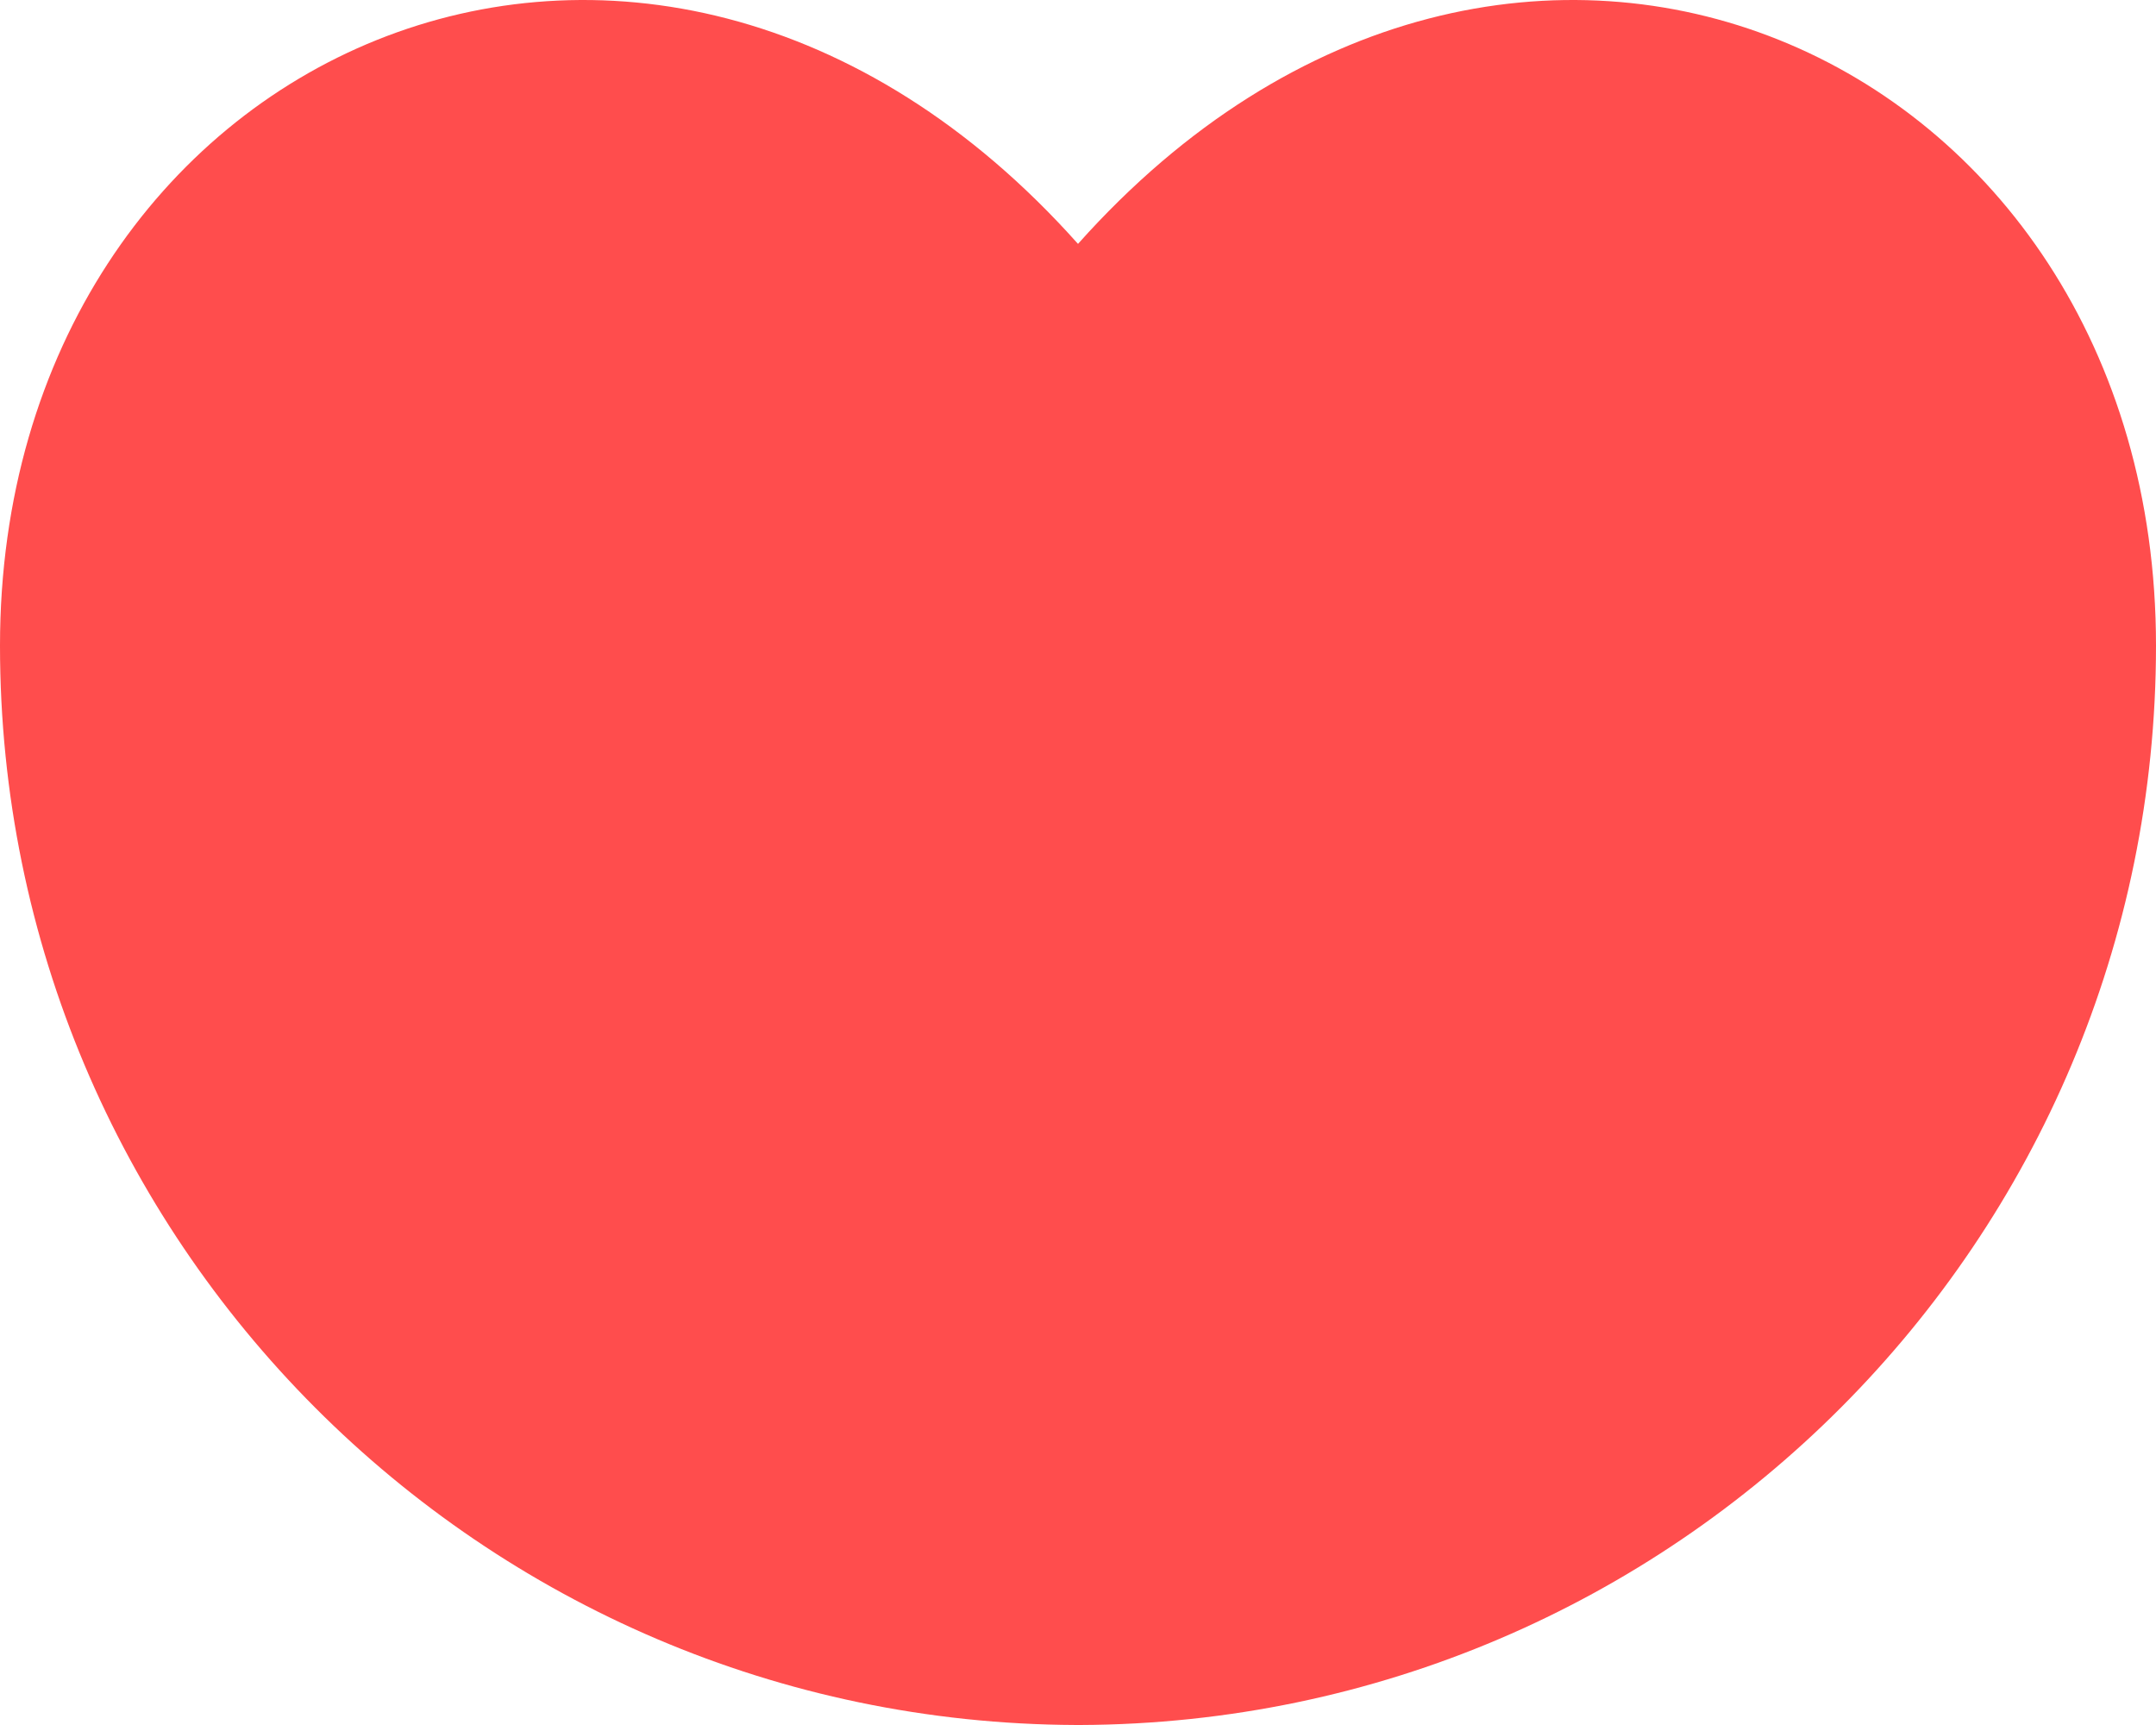
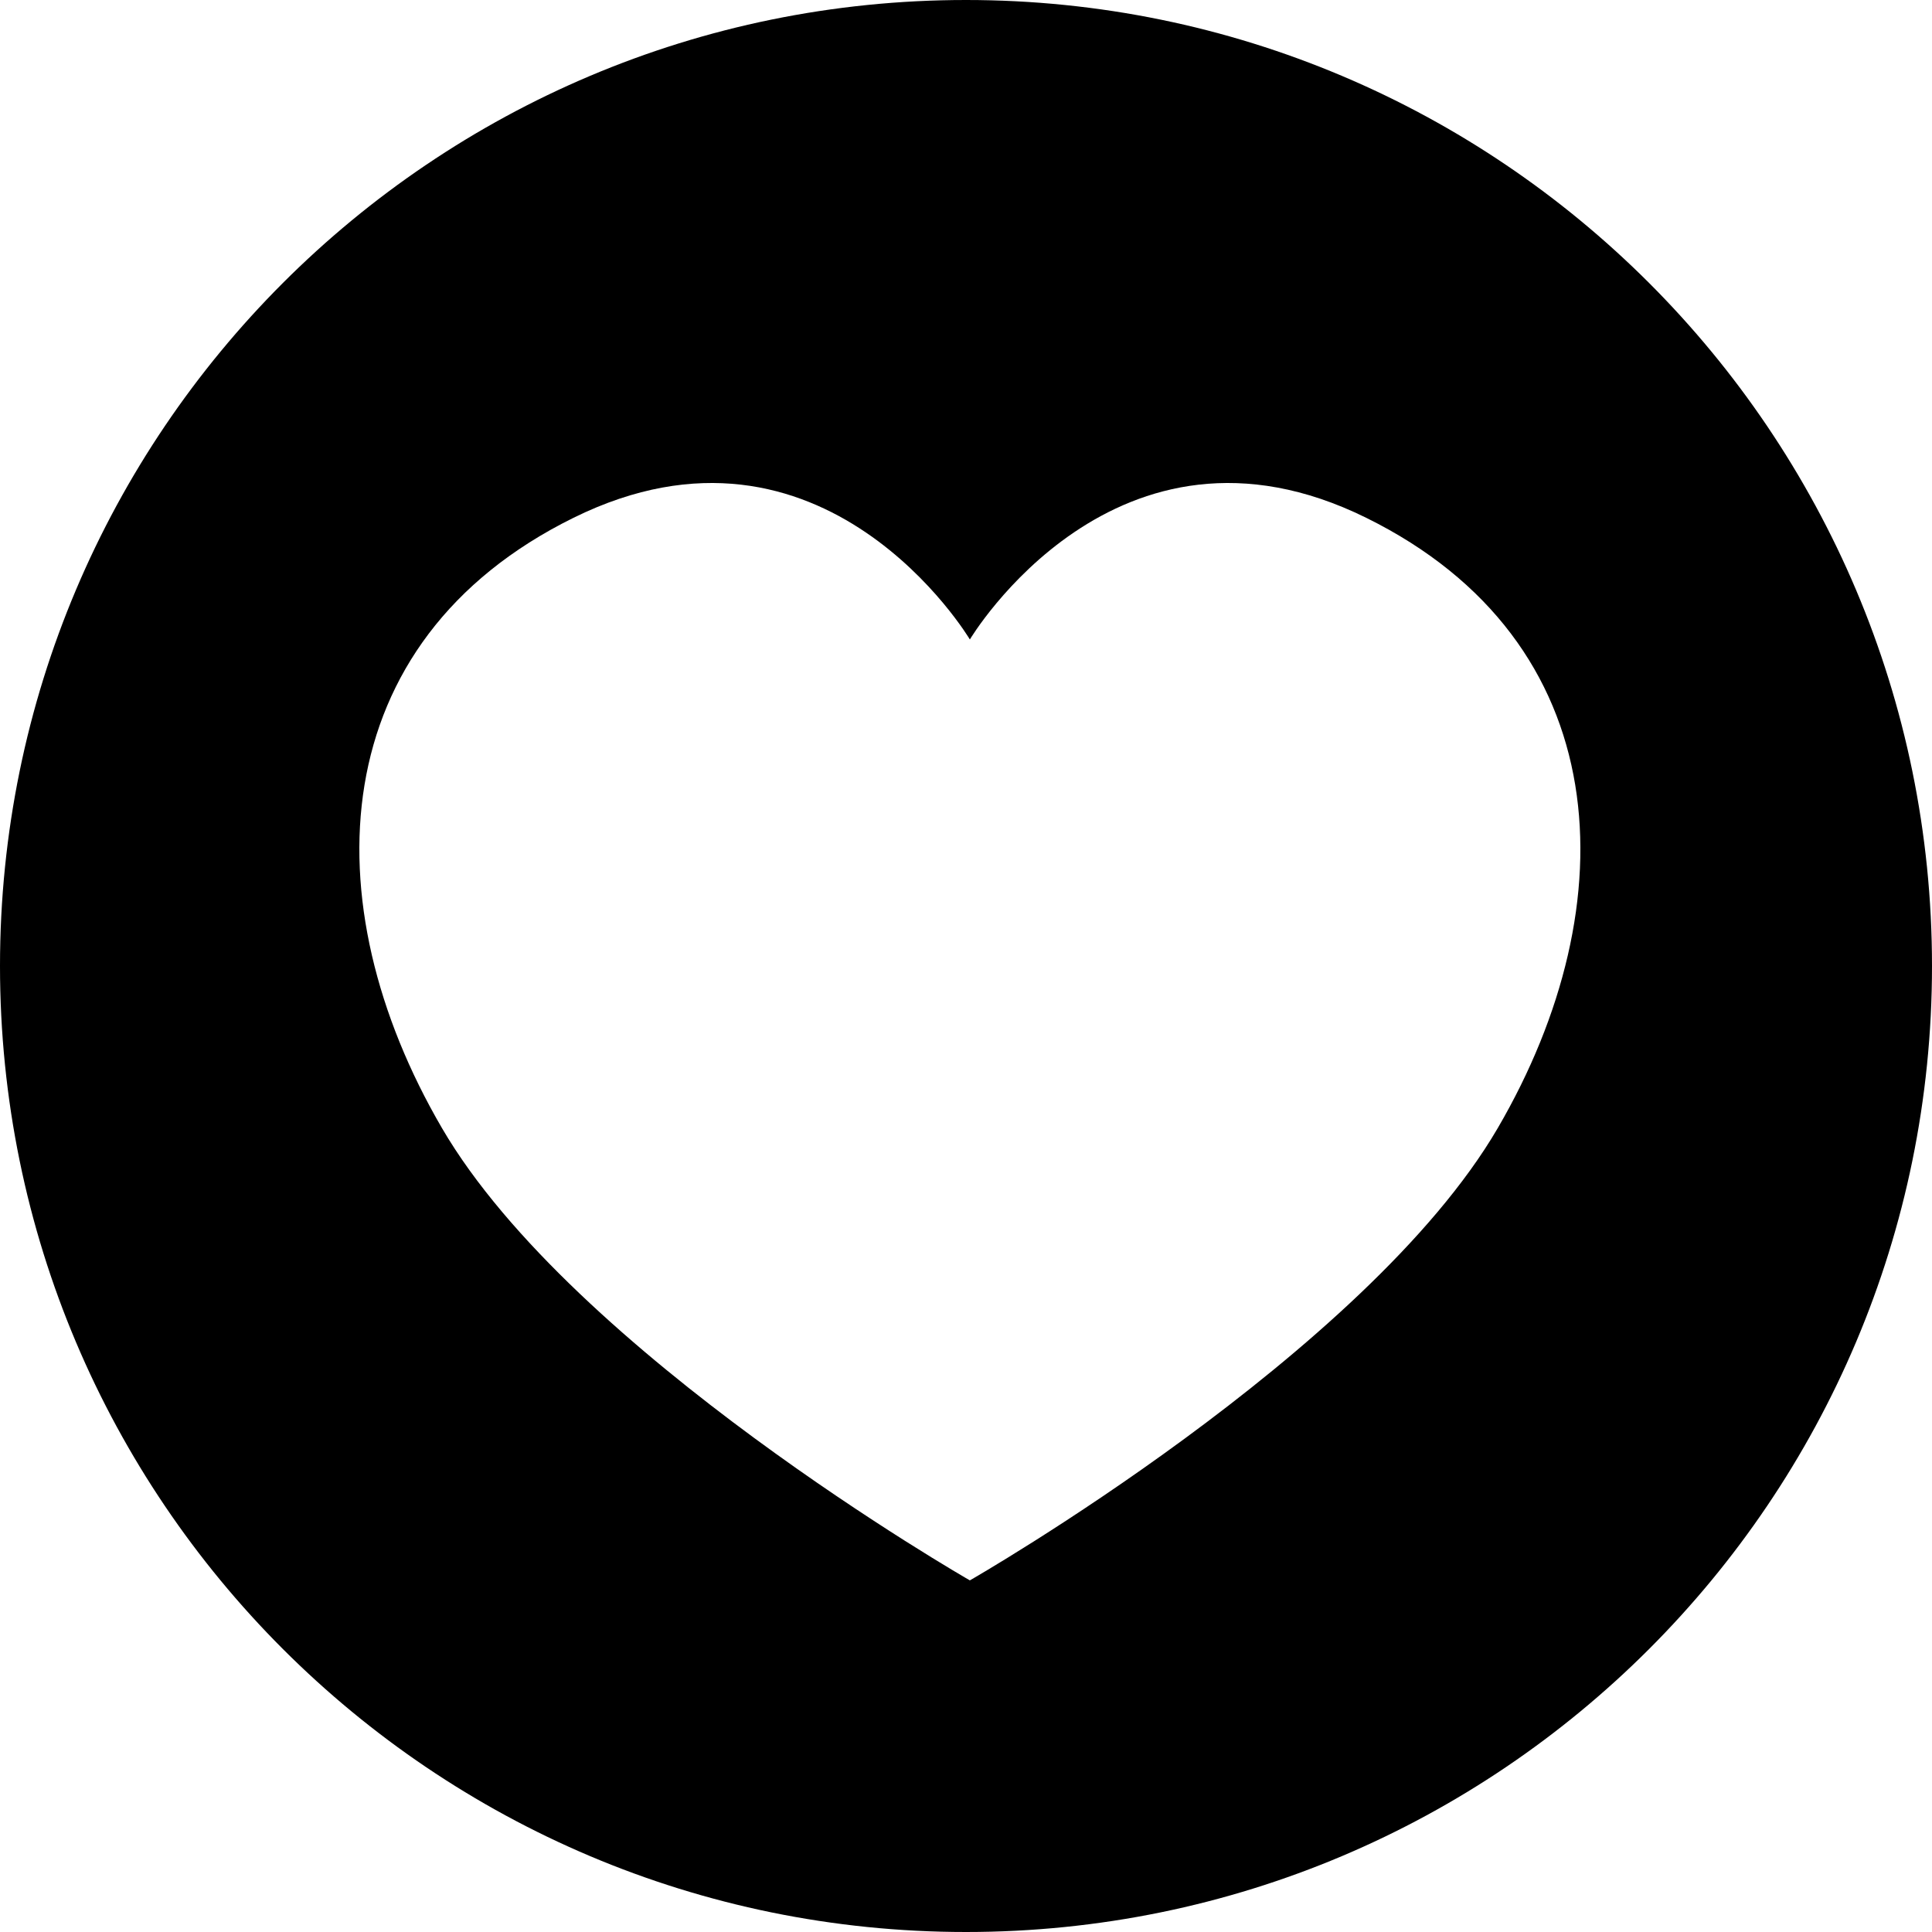
- <svg xmlns="http://www.w3.org/2000/svg" width="500px" height="400px" viewBox="0 0 500 400" version="1.1">
+ <svg xmlns="http://www.w3.org/2000/svg" width="500px" height="500px" viewBox="0 0 500 500" version="1.1">
  <defs />
  <g id="Page-1" stroke="none" stroke-width="1" fill="none" fill-rule="evenodd">
-     <g id="Heart-stuff" transform="translate(-250, 0)" fill="#FF4D4D">
-       <path d="M499.501,400 C499.667,400 499.834,400 500,400 C500.166,400 500.333,400 500.499,400 C638.387,399.461 750,287.612 750,149.717 C750,11.72 600.199,-55.789 500,56.553 C399.801,-55.789 250,11.72 250,149.717 C250,287.612 361.613,399.461 499.501,399.998 Z" id="full" />
+     <g id="Safari-Pinned-Tabs" transform="translate(-250, -250)" fill="#000000">
+       <path d="M501,537.247 L501,659 C500.999,658.999 501,659 501,659 L501,537.247 L501,415.494 C501,415.494 538.761,352.023 603.584,384.008 C668.408,415.993 671.63,483.666 637.607,541.969 C603.585,600.272 501,659 501,659 C500.367,658.637 398.31,600.092 364.393,541.969 C330.37,483.666 333.592,415.993 398.416,384.008 C463.239,352.023 501,415.494 501,415.494 L501,537.247 Z M500,750 C638.071,750 750,638.071 750,500 C750,361.929 638.071,250 500,250 C361.929,250 250,361.929 250,500 C250,638.071 361.929,750 500,750 Z" />
    </g>
  </g>
</svg>
